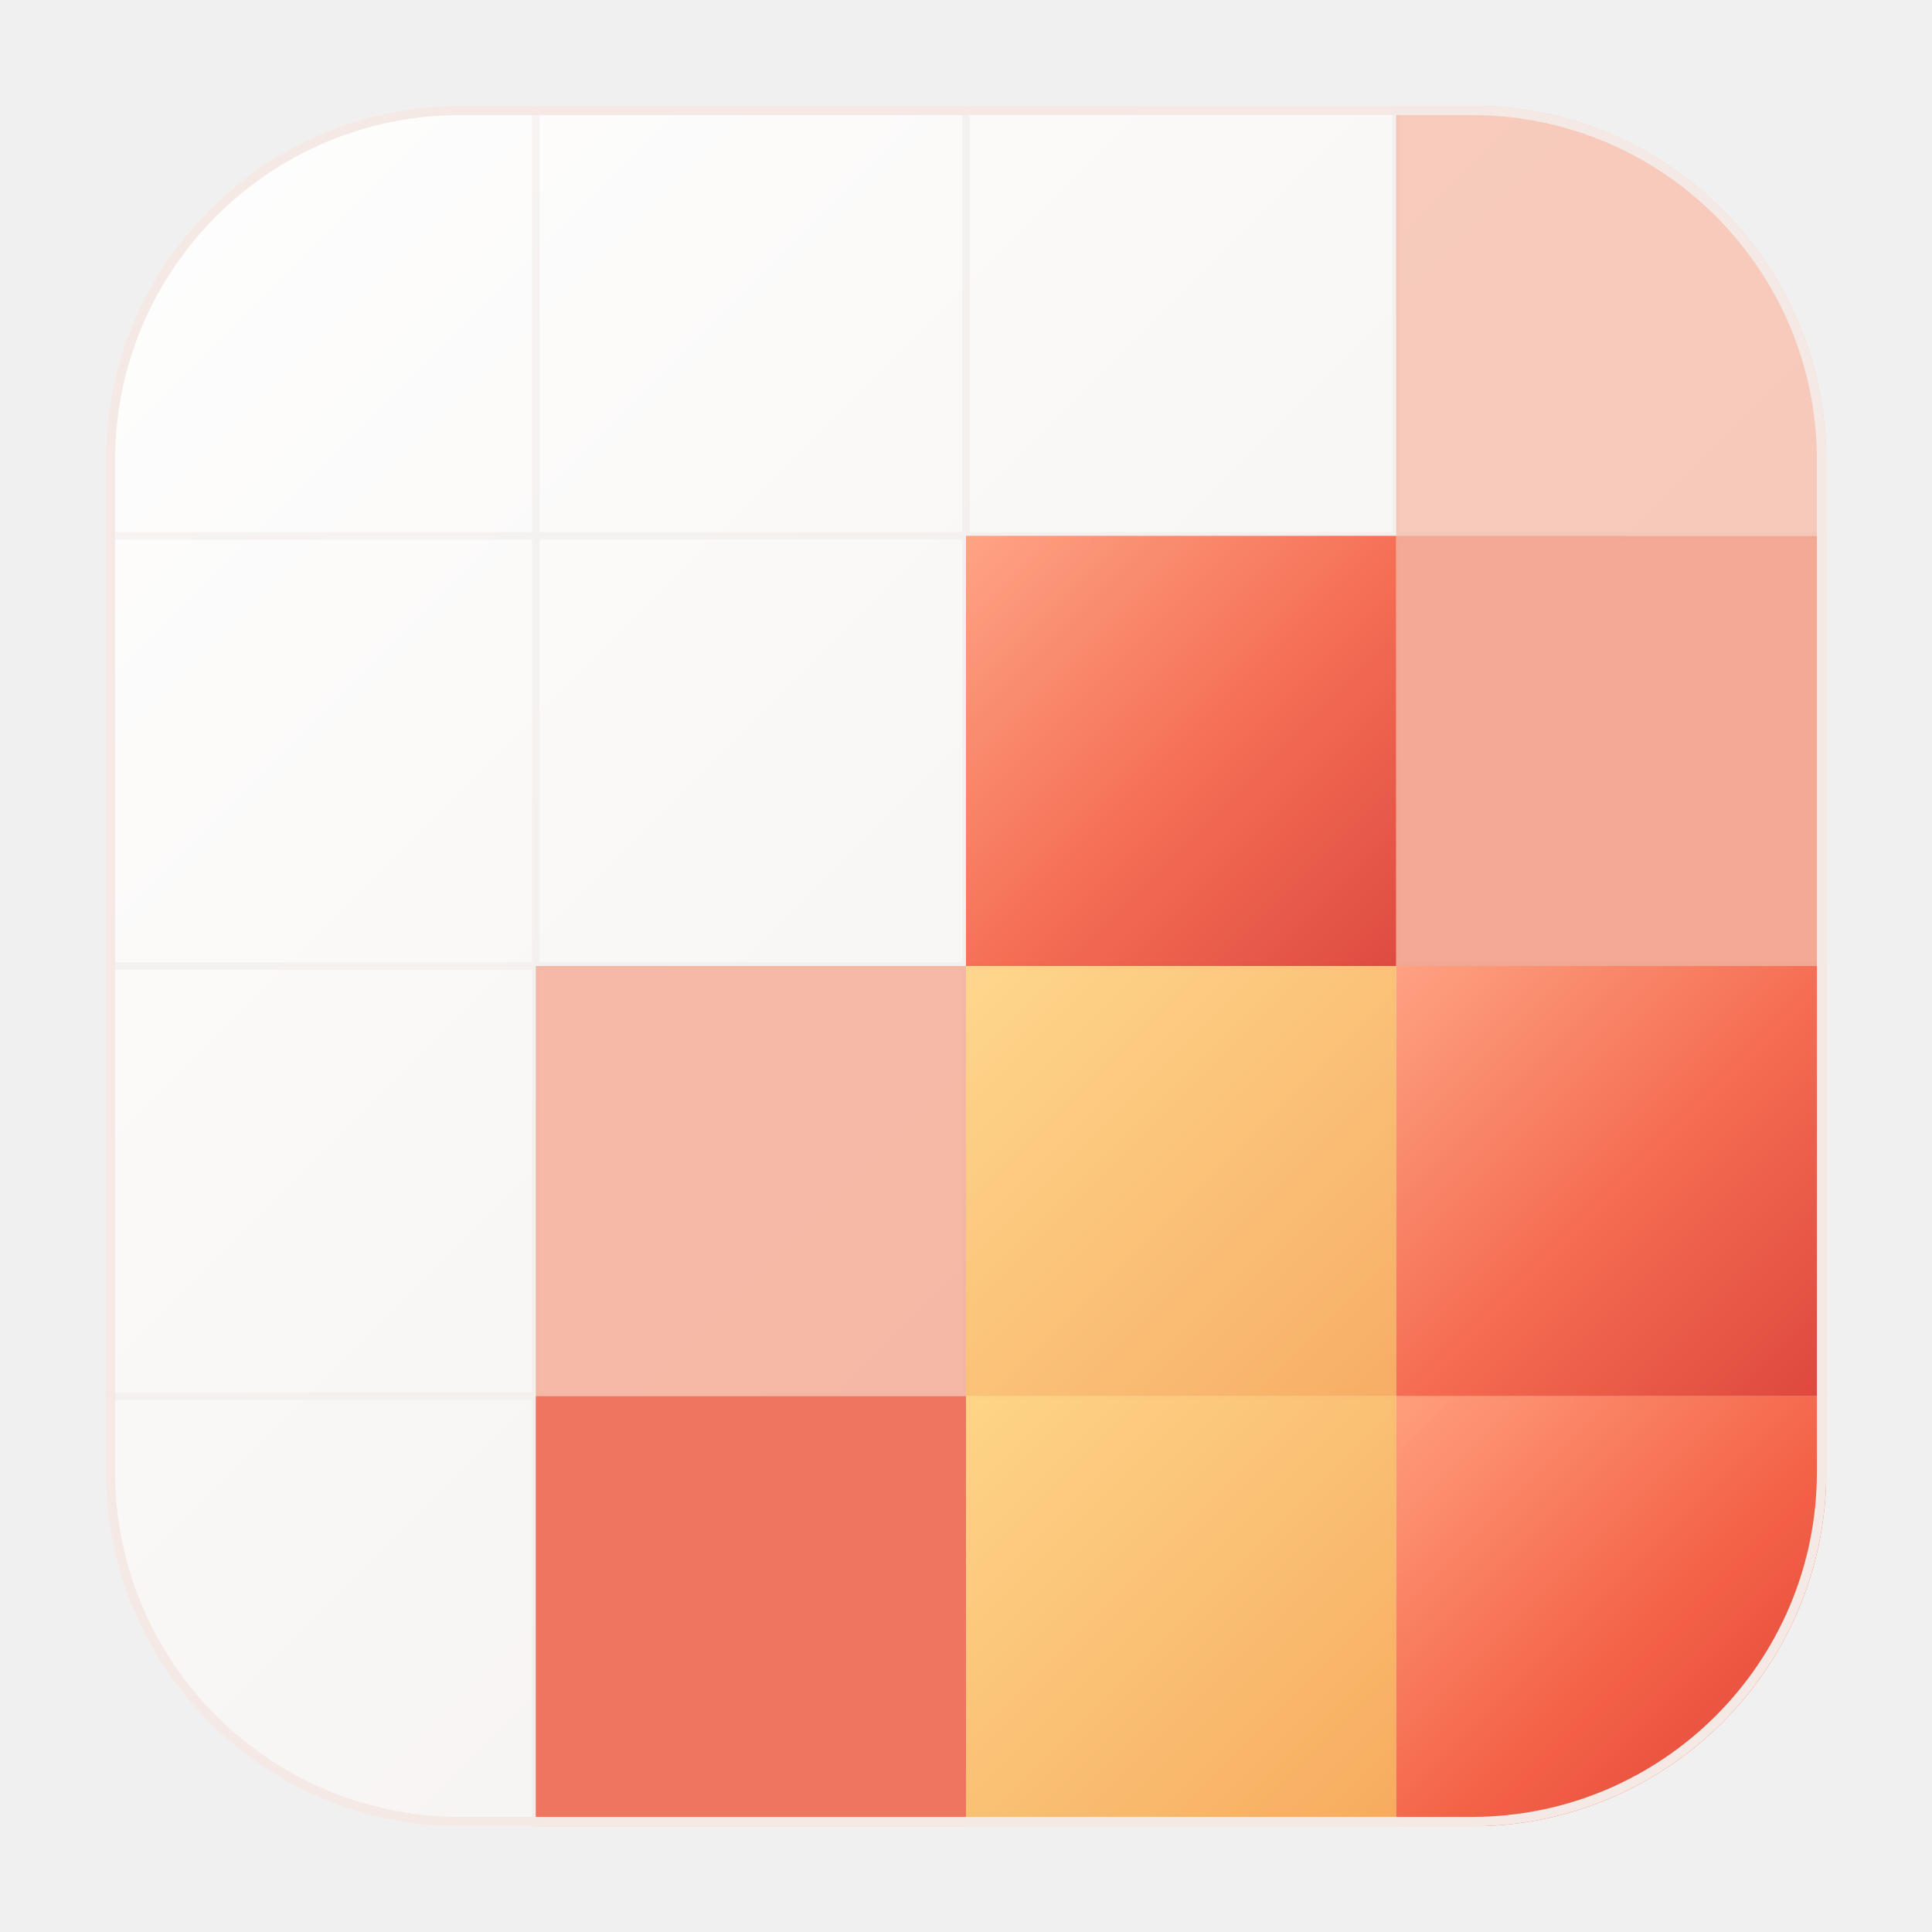
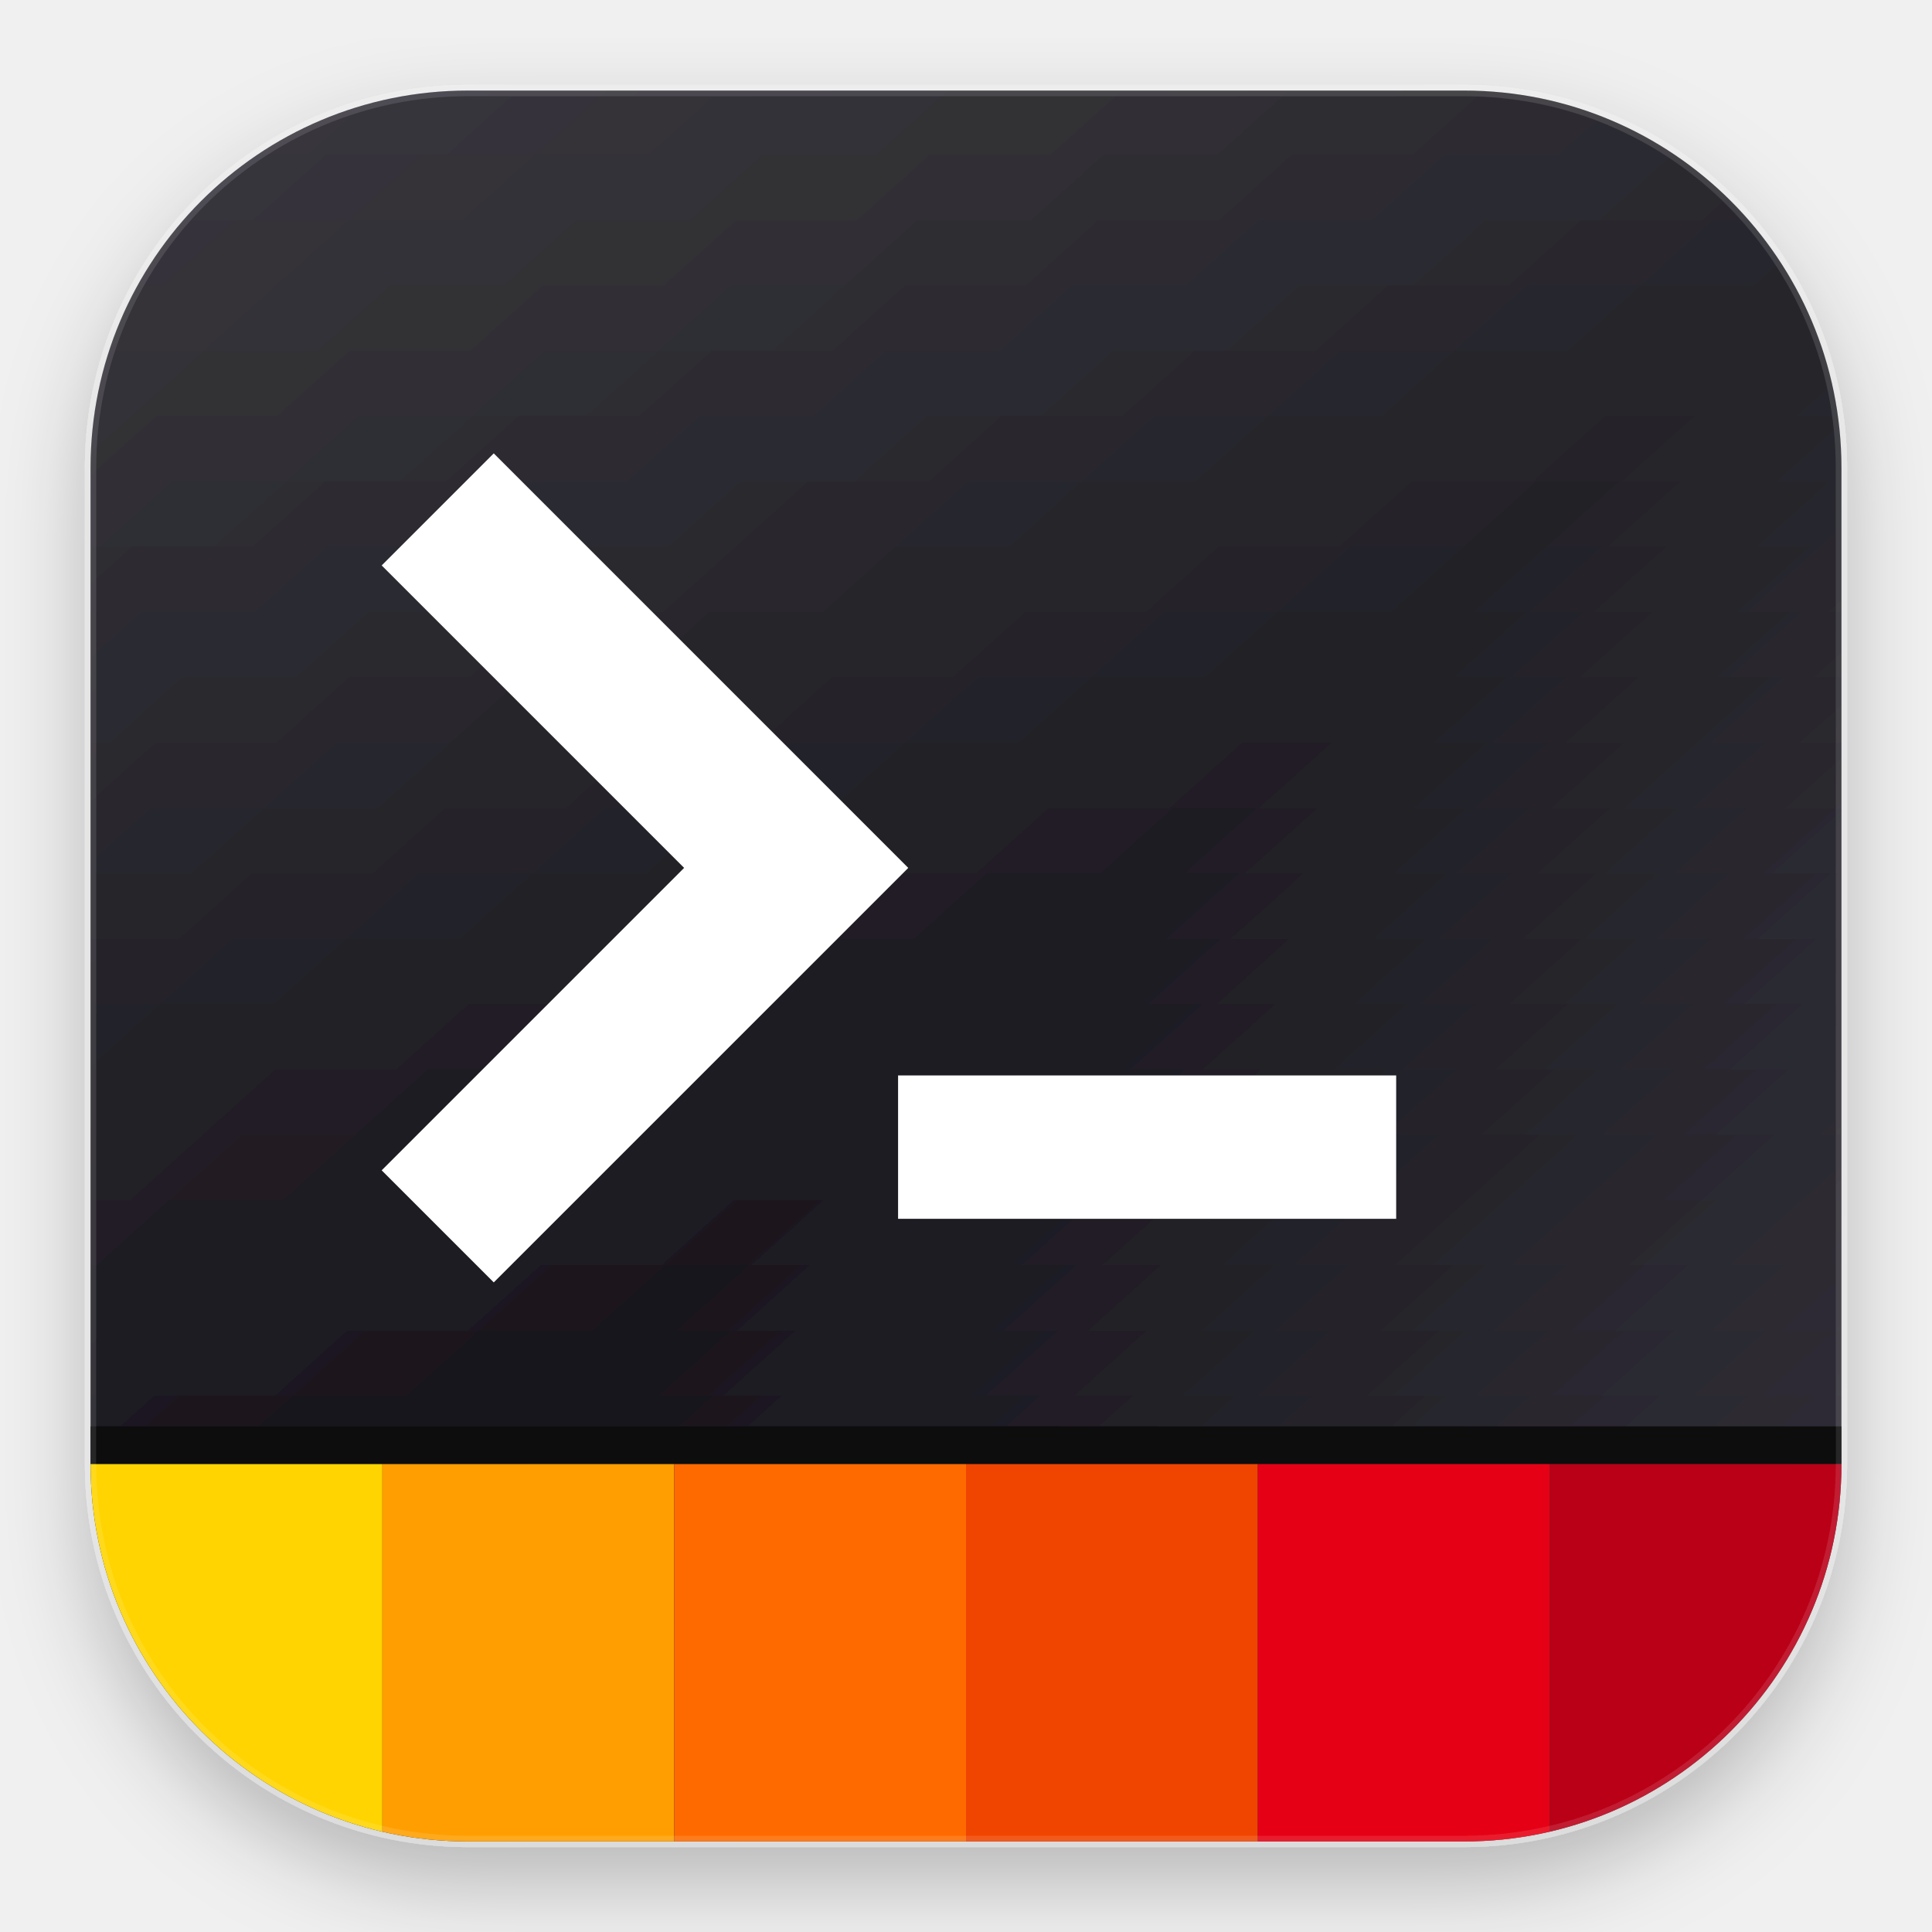
<svg xmlns="http://www.w3.org/2000/svg" width="512" height="512" viewBox="0 0 512 512">
  <defs>
-     <linearGradient id="base" x1="0" y1="0" x2="1" y2="1">
-       <stop stop-color="#fff" offset="0" />
-       <stop stop-color="#f2eeeb" offset="1" />
+     <linearGradient id="body" x1="0" y1="0" x2=".9" y2="1">
+       <stop offset="0" stop-color="#28262d" />
+       <stop offset=".55" stop-color="#17161c" />
+       <stop offset="1" stop-color="#34313a" />
    </linearGradient>
-     <linearGradient id="coral" x1="0" y1="0" x2="1" y2="1">
-       <stop stop-color="#ff9b78" />
-       <stop offset=".55" stop-color="#f45e42" />
-       <stop offset="1" stop-color="#dc392e" />
+     <linearGradient id="shine" x1="0" y1="0" x2="0" y2="1">
+       <stop offset="0" stop-color="#fff" stop-opacity=".08" />
+       <stop offset="1" stop-color="#fff" stop-opacity="0" />
    </linearGradient>
-     <linearGradient id="amber" x1="0" y1="0" x2="1" y2="1">
-       <stop stop-color="#ffd17c" />
-       <stop offset="1" stop-color="#f7a34f" />
-     </linearGradient>
-     <clipPath id="round">
-       <rect x="28" y="28" width="456" height="456" rx="94" />
+     <clipPath id="clip">
+       <rect x="24" y="24" width="464" height="464" rx="100" />
    </clipPath>
+     <filter id="shadow" x="-20%" y="-20%" width="140%" height="150%">
+       <feGaussianBlur in="SourceAlpha" stdDeviation="12" />
+       <feOffset dy="10" />
+       <feComponentTransfer>
+         <feFuncA type="linear" slope=".25" />
+       </feComponentTransfer>
+       <feMerge>
+         <feMergeNode />
+         <feMergeNode in="SourceGraphic" />
+       </feMerge>
+     </filter>
  </defs>
-   <g clip-path="url(#round)">
-     <rect width="512" height="512" fill="url(#base)" />
-     <g stroke="#e9e3df" stroke-opacity=".35" stroke-width="2" fill="none">
-       <path d="M142 28V484M256 28V484M370 28V484M28 142H484M28 256H484M28 370H484" />
+   <g filter="url(#shadow)">
+     <g clip-path="url(#clip)">
+       <rect x="24" y="24" width="464" height="464" fill="url(#body)" />
+       <rect x="24" y="24" width="464" height="356" fill="url(#shine)" />
+       <path d="M116 135 L211 230 L116 325" fill="none" stroke="#fff" stroke-width="42" stroke-linecap="butt" stroke-linejoin="miter" />
+       <rect x="238" y="285" width="132" height="38" fill="#fff" />
+       <rect x="24" y="378" width="464" height="10" fill="#08080a" />
+       <rect x="24" y="388" width="77.34" height="100" fill="#ffd400" />
+       <rect x="101.34" y="388" width="77.33" height="100" fill="#ff9e00" />
+       <rect x="178.67" y="388" width="77.33" height="100" fill="#ff6a00" />
+       <rect x="256" y="388" width="77.33" height="100" fill="#f04400" />
+       <rect x="333.33" y="388" width="77.34" height="100" fill="#e60012" />
+       <rect x="410.67" y="388" width="77.33" height="100" fill="#b90016" />
    </g>
-     <g>
-       <rect x="142" y="370" width="114" height="114" fill="#f18a70" opacity=".75" />
-       <rect x="256" y="370" width="114" height="114" fill="url(#amber)" opacity=".9" />
-       <rect x="370" y="370" width="114" height="114" fill="url(#coral)" opacity=".96" />
-       <rect x="256" y="256" width="114" height="114" fill="url(#amber)" opacity=".86" />
-       <rect x="370" y="256" width="114" height="114" fill="url(#coral)" opacity=".92" />
-       <rect x="370" y="142" width="114" height="114" fill="#f38c70" opacity=".72" />
-       <rect x="256" y="142" width="114" height="114" fill="url(#coral)" opacity=".9" />
-       <rect x="370" y="28" width="114" height="114" fill="#f6a58c" opacity=".55" />
-       <rect x="142" y="256" width="114" height="114" fill="#f39a7e" opacity=".66" />
-       <rect x="142" y="370" width="114" height="114" fill="#ed654f" opacity=".75" />
-     </g>
-     <rect x="28" y="28" width="456" height="456" rx="94" fill="none" stroke="#f4e9e4" stroke-width="5" />
+     <rect x="24" y="24" width="464" height="464" rx="100" fill="none" stroke="#fff" stroke-opacity=".12" stroke-width="3" />
  </g>
</svg>
